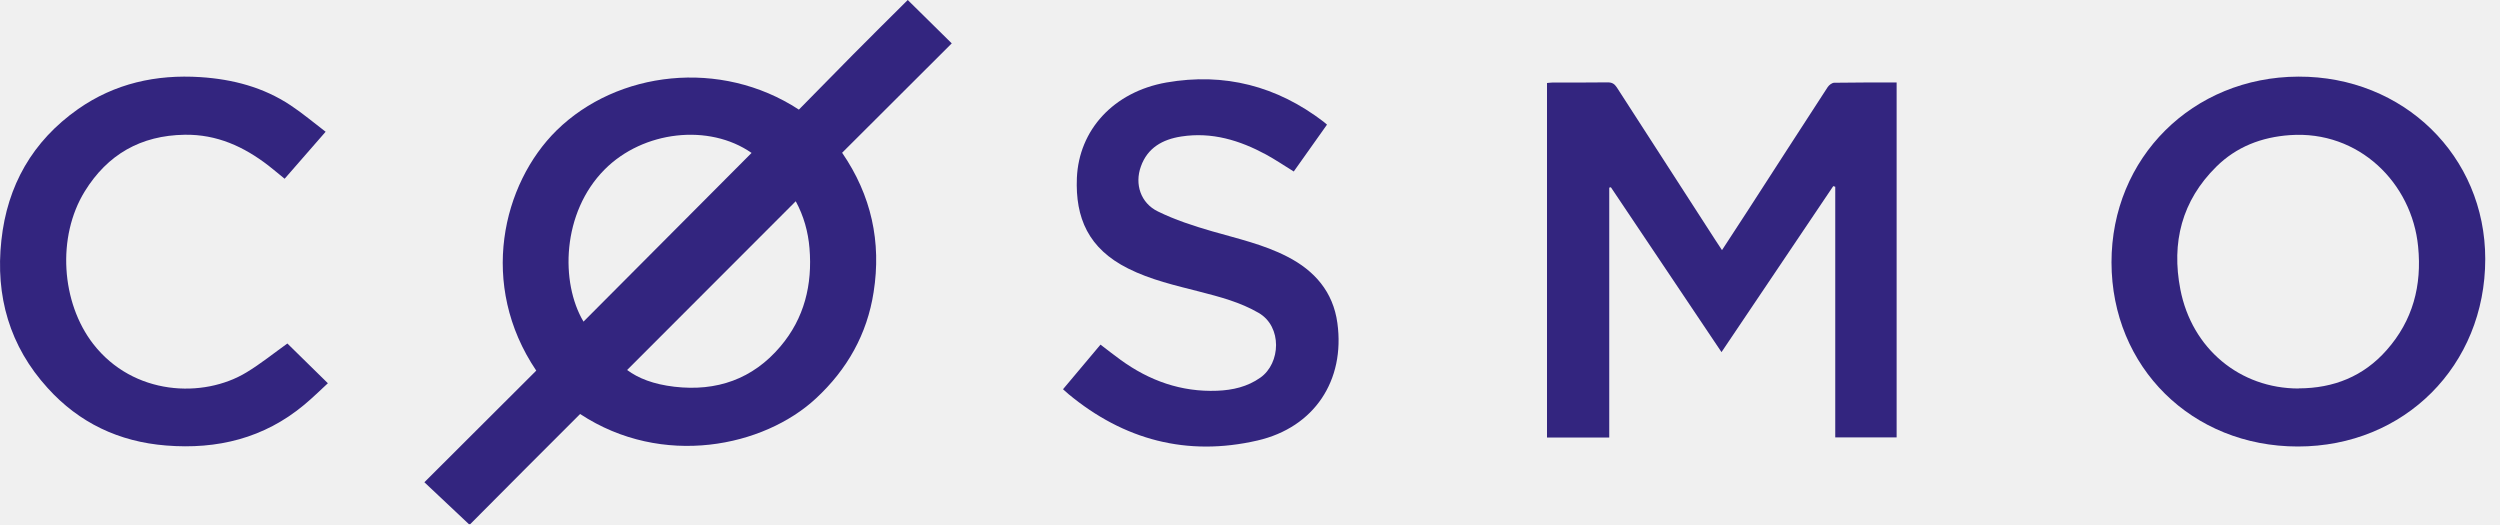
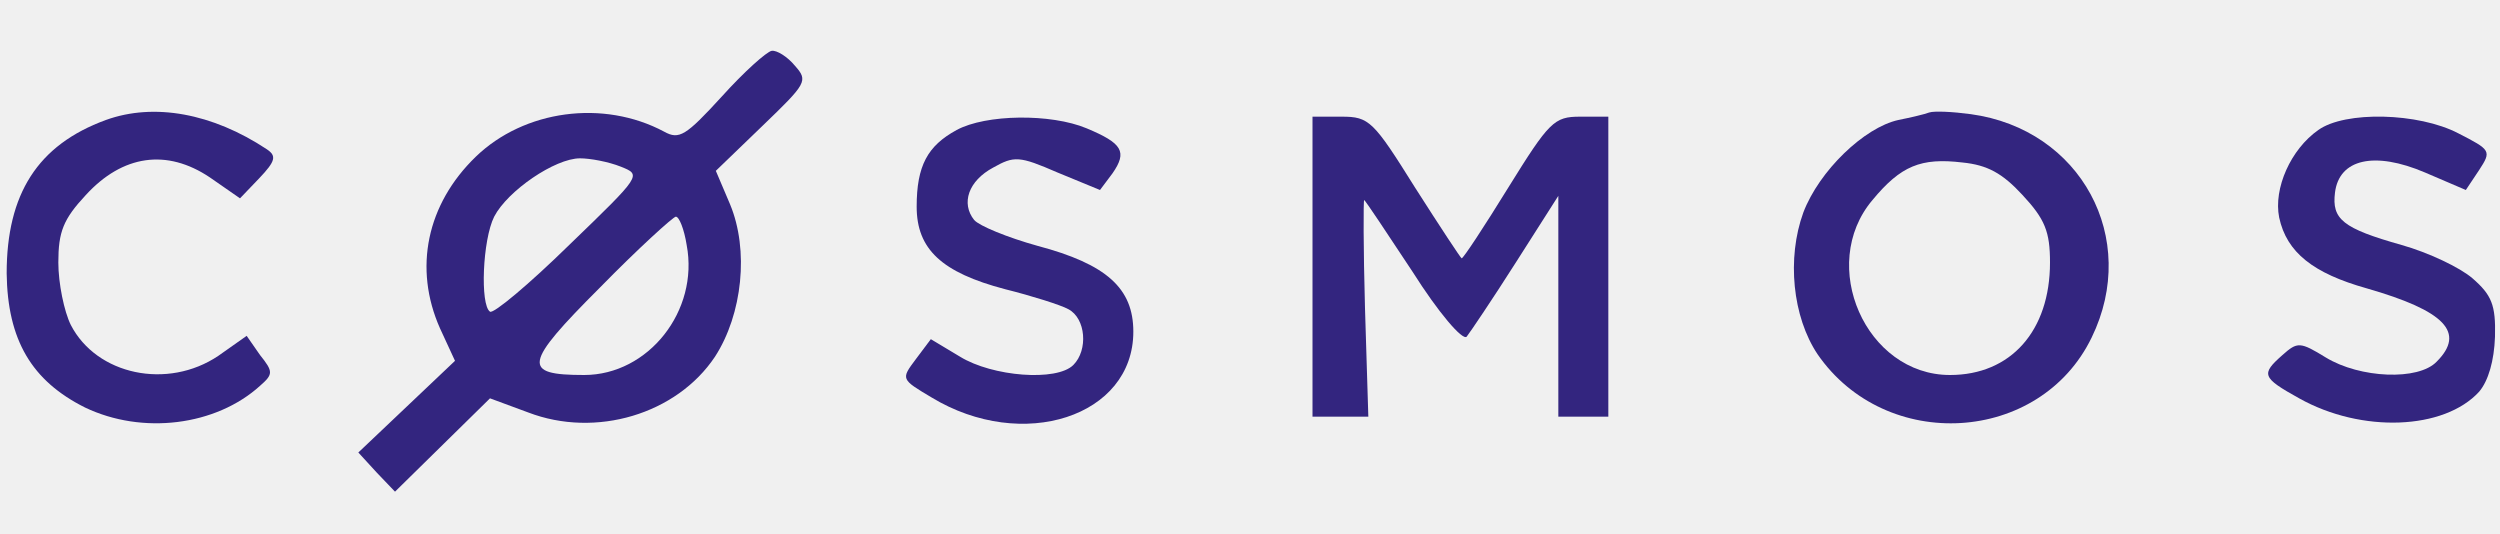
- <svg xmlns="http://www.w3.org/2000/svg" width="200" height="42" viewBox="0 0 200 42" fill="none">
-   <g clip-path="url(#clip0_465_6786)">
-     <path d="M37.52 41.94C36.34 40.83 35.15 39.71 33.95 38.58L42.9 29.65C38.26 22.78 40.19 14.7 44.53 10.43C49.38 5.67 57.65 4.67 63.91 8.77C65.36 7.3 66.82 5.81 68.28 4.33C69.74 2.86 71.2 1.41 72.62 0L76.14 3.47L67.37 12.22C69.71 15.63 70.52 19.36 69.89 23.37C69.37 26.73 67.78 29.55 65.28 31.87C61.12 35.74 53 37.46 46.41 33.12C44.93 34.6 43.43 36.09 41.95 37.58C40.5 39.03 39.06 40.48 37.62 41.93H37.5L37.52 41.94ZM60.12 12.23C56.73 9.87 51.46 10.45 48.37 13.56C44.94 17.01 44.82 22.61 46.68 25.73C51.15 21.24 55.63 16.74 60.13 12.23H60.12ZM63.66 16.1L50.17 29.6C51.06 30.26 52.26 30.74 53.96 30.94C57.33 31.33 60.22 30.33 62.43 27.72C64.35 25.46 65 22.77 64.76 19.86C64.65 18.54 64.3 17.28 63.66 16.1Z" fill="#33257F" />
-     <path d="M137.72 28.17C134.72 23.7 131.79 19.34 128.87 14.98L128.74 15.01V35H123.76V6.64C123.92 6.63 124.08 6.6 124.25 6.6C125.71 6.6 127.16 6.61 128.62 6.59C128.97 6.59 129.16 6.71 129.35 7C131.97 11.07 134.59 15.13 137.22 19.19C137.38 19.44 137.55 19.69 137.76 20.01C138.47 18.92 139.14 17.9 139.8 16.88C141.94 13.57 144.07 10.26 146.22 6.96C146.33 6.8 146.56 6.62 146.74 6.62C148.39 6.59 150.03 6.6 151.73 6.6V34.99H146.82V14.94L146.66 14.89C143.7 19.28 140.75 23.67 137.72 28.17Z" fill="#33257F" />
-     <path d="M168.92 21C168.91 12.62 175.41 6.16 183.87 6.13C192.28 6.1 198.82 12.48 198.82 20.72C198.82 29.24 192.36 35.72 183.83 35.72C175.36 35.72 168.93 29.38 168.92 20.99V21ZM183.91 31.07C186.69 31.06 189.08 30.11 190.93 28.01C193.03 25.64 193.76 22.84 193.45 19.73C192.96 14.64 188.71 10.42 183.19 10.81C180.92 10.97 178.92 11.74 177.31 13.33C174.54 16.06 173.7 19.41 174.43 23.16C175.35 27.9 179.2 31.08 183.89 31.08L183.91 31.07Z" fill="#33257F" />
-     <path d="M85.04 31.14L88.04 27.57C88.59 27.99 89.11 28.4 89.65 28.79C91.95 30.46 94.5 31.37 97.37 31.26C98.61 31.21 99.78 30.95 100.83 30.21C102.46 29.06 102.59 26.13 100.69 25.03C99.21 24.17 97.59 23.75 95.96 23.33C94.02 22.83 92.06 22.39 90.25 21.48C87.07 19.89 86.02 17.43 86.15 14.24C86.31 10.41 89.07 7.35 93.31 6.6C97.95 5.79 102.16 6.88 105.9 9.75C105.97 9.81 106.04 9.87 106.16 9.97L103.5 13.72C102.74 13.25 102.03 12.77 101.28 12.36C99.17 11.22 96.94 10.54 94.5 10.92C93.01 11.15 91.8 11.82 91.27 13.32C90.76 14.73 91.25 16.24 92.62 16.91C94 17.59 95.48 18.07 96.96 18.5C99 19.09 101.08 19.55 102.98 20.53C105.17 21.65 106.65 23.35 106.99 25.84C107.62 30.43 105.15 34.19 100.6 35.24C94.97 36.54 89.91 35.2 85.47 31.52C85.34 31.41 85.21 31.29 85.03 31.13L85.04 31.14Z" fill="#33257F" />
-     <path d="M26.05 10.54L22.77 14.3C22.32 13.94 21.91 13.58 21.48 13.25C19.51 11.73 17.35 10.74 14.78 10.78C11.26 10.83 8.6 12.36 6.78 15.31C4.54 18.94 4.89 24.21 7.46 27.52C10.67 31.65 16.26 31.89 19.72 29.79C20.86 29.1 21.91 28.25 22.99 27.48L26.23 30.66C25.59 31.25 24.98 31.85 24.33 32.39C21.12 35.06 17.38 35.97 13.28 35.64C9.52 35.34 6.33 33.83 3.81 31.04C0.77 27.7 -0.38 23.69 0.11 19.23C0.58 14.84 2.6 11.29 6.24 8.73C9.18 6.67 12.49 5.94 16.04 6.17C18.63 6.34 21.07 6.98 23.24 8.42C24.21 9.06 25.09 9.81 26.05 10.54Z" fill="#33257F" />
+ <svg xmlns="http://www.w3.org/2000/svg" version="1.0" width="150pt" height="32pt" viewBox="0 0 300 56" preserveAspectRatio="xMidYMid meet">
+   <g transform="translate(0,56) scale(0.1,-0.1)" fill="#33257F" stroke="none">
+     <path d="M866 484 c-43 -47 -51 -52 -69 -42 -73 39 -168 26 -226 -30 -59 -57 -75 -134 -43 -206 l18 -39 -58 -55 -58 -55 22 -24 22 -23 57 56 57 56 46 -17 c81 -31 178 -2 224 67 33 51 41 128 18 183 l-17 40 56 54 c53 51 55 54 39 72 -9 11 -22 19 -28 18 -6 -1 -33 -25 -60 -55z m-121 -84 c25 -10 25 -10 -62 -94 -48 -47 -91 -83 -95 -80 -12 8 -9 86 5 114 16 31 73 70 103 70 12 0 34 -4 49 -10z m79 -94 c15 -79 -46 -156 -123 -156 -75 0 -73 13 19 105 46 47 88 85 91 85 4 0 10 -15 13 -34z" />
+     <path d="M127 456 c-82 -30 -119 -89 -119 -184 1 -80 30 -129 94 -161 69 -33 157 -22 210 26 16 14 16 17 0 37 l-16 23 -34 -24 c-61 -41 -146 -23 -177 37 -8 16 -15 50 -15 75 0 37 6 52 33 81 44 48 97 56 149 21 l36 -25 23 24 c20 21 21 27 9 35 -65 43 -135 56 -193 35z" />
+     <path d="M2315 465 c-5 -2 -22 -6 -37 -9 -41 -9 -95 -61 -114 -111 -20 -55 -13 -125 17 -170 82 -119 267 -108 329 20 58 119 -13 250 -145 268 -22 3 -44 4 -50 2z m112 -99 c27 -29 33 -44 33 -81 0 -82 -47 -135 -120 -135 -101 0 -159 132 -93 210 34 41 58 51 108 45 30 -3 48 -13 72 -39z" />
+     <path d="M1148 444 c-35 -19 -48 -43 -48 -92 0 -51 30 -79 106 -99 32 -8 67 -19 76 -24 21 -11 24 -49 6 -67 -20 -20 -97 -14 -136 10 l-35 21 -18 -24 c-18 -24 -18 -24 19 -46 109 -66 242 -23 242 79 0 52 -32 81 -115 103 -36 10 -70 24 -76 31 -16 20 -7 47 23 63 25 14 31 14 77 -6 l51 -21 15 20 c18 26 12 36 -31 54 -43 18 -121 17 -156 -2z" />
+     <path d="M1575 280 l0 -180 33 0 34 0 -4 130 c-2 72 -2 130 -1 130 1 0 27 -39 58 -86 31 -49 60 -83 65 -78 4 5 31 45 59 89 l51 80 0 -132 0 -133 30 0 30 0 0 180 0 180 -34 0 c-31 0 -37 -6 -86 -85 -29 -47 -54 -85 -56 -85 -1 0 -26 38 -56 85 -50 80 -55 85 -88 85 l-35 0 0 -180z" />
+     <path d="M2782 444 c-33 -23 -54 -70 -47 -105 9 -42 41 -67 105 -85 94 -27 119 -53 84 -88 -22 -23 -92 -20 -133 5 -31 19 -34 19 -52 3 -26 -23 -25 -27 20 -52 75 -42 174 -38 216 8 11 13 18 37 19 66 1 38 -4 50 -27 70 -15 13 -53 31 -85 40 -71 20 -84 31 -80 63 5 40 47 50 108 24 l49 -21 16 24 c15 23 14 24 -25 44 -48 25 -136 27 -168 4z" />
  </g>
-   <defs>
-     <clipPath id="clip0_465_6786">
-       <rect width="235.65" height="41.94" fill="white" />
-     </clipPath>
-   </defs>
</svg>
